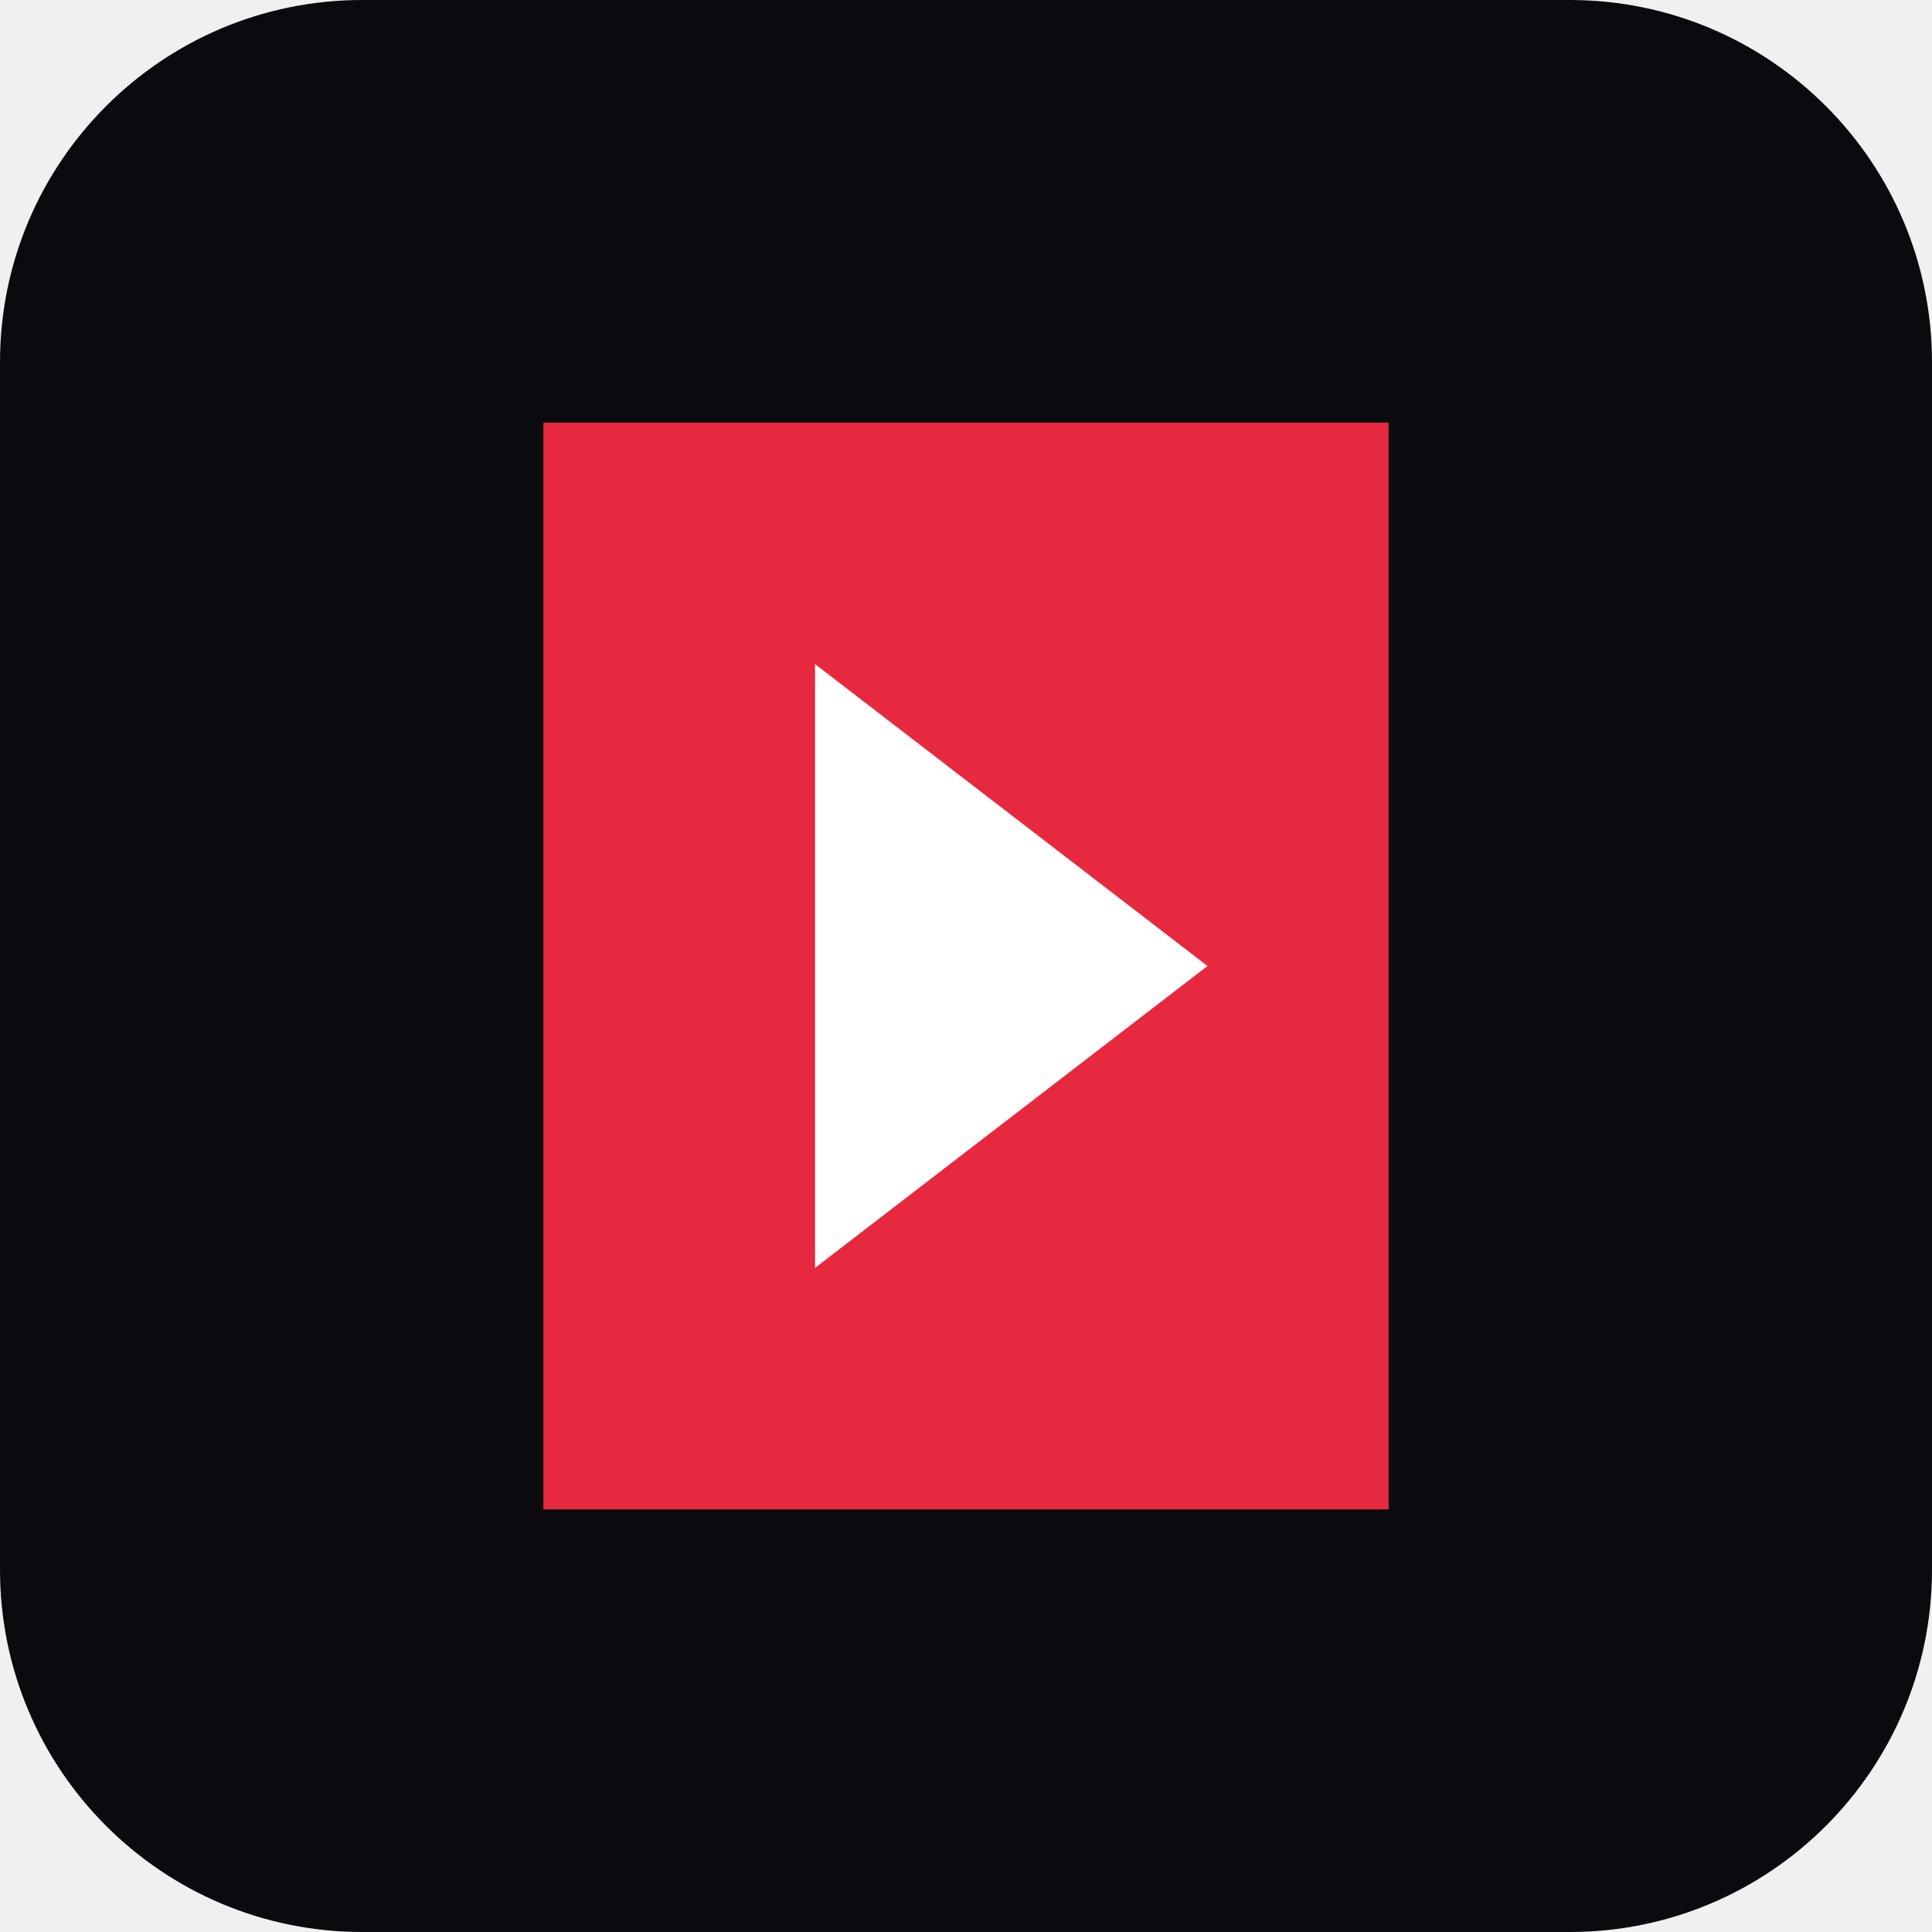
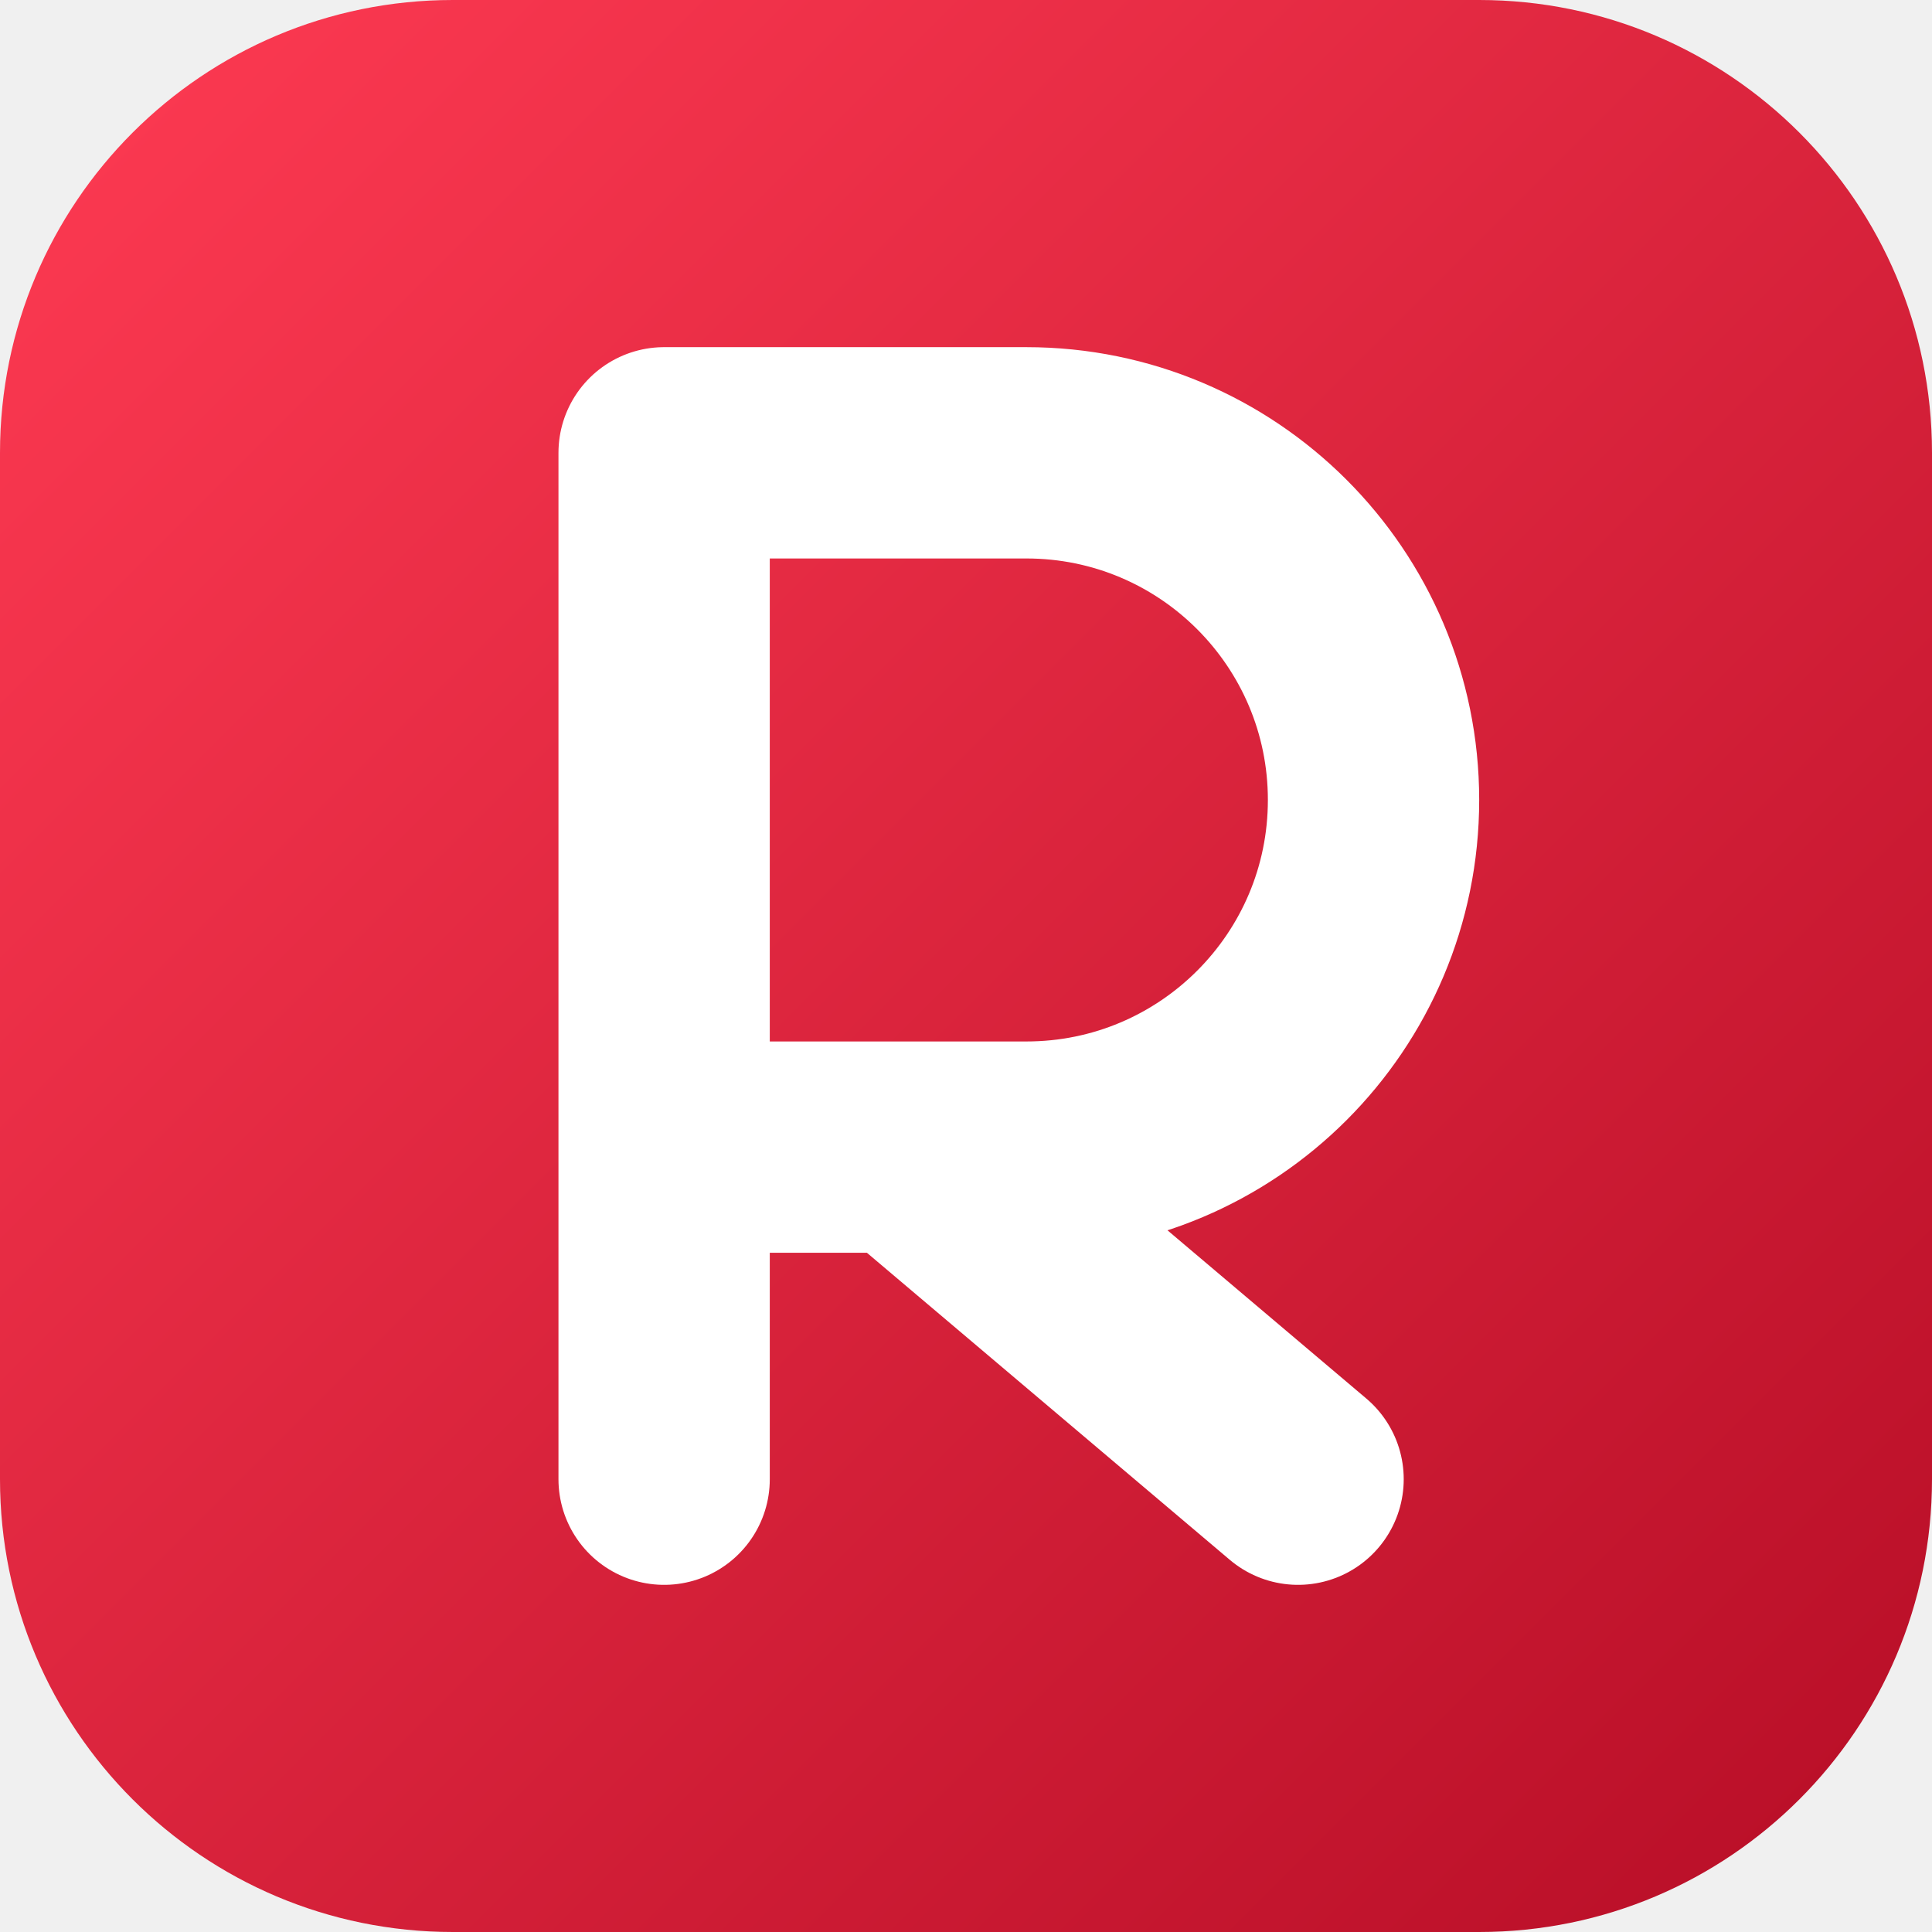
- <svg xmlns="http://www.w3.org/2000/svg" viewBox="0 0 64 64">
-   <rect width="64" height="64" rx="12" fill="#0b0b0f" />
-   <path d="M18 14h28v36H18z" fill="#e6293f" />
-   <path d="m27 22 13 10-13 10z" fill="#fff" />
+ <svg xmlns="http://www.w3.org/2000/svg" viewBox="0 0 64 64" role="img" aria-label="RogFlix">
+   <defs>
+     <linearGradient id="rgf" x1="0" y1="0" x2="1" y2="1">
+       <stop offset="0" stop-color="#ff3b53" />
+       <stop offset="1" stop-color="#b60d26" />
+     </linearGradient>
+   </defs>
+   <rect width="64" height="64" rx="15" fill="url(#rgf)" />
+   <path d="M22 15v34M22 15h12a11.5 11.5 0 0 1 0 23H22M30 38l13 11" fill="none" stroke="#fff" stroke-width="7" stroke-linecap="round" stroke-linejoin="round" />
</svg>
